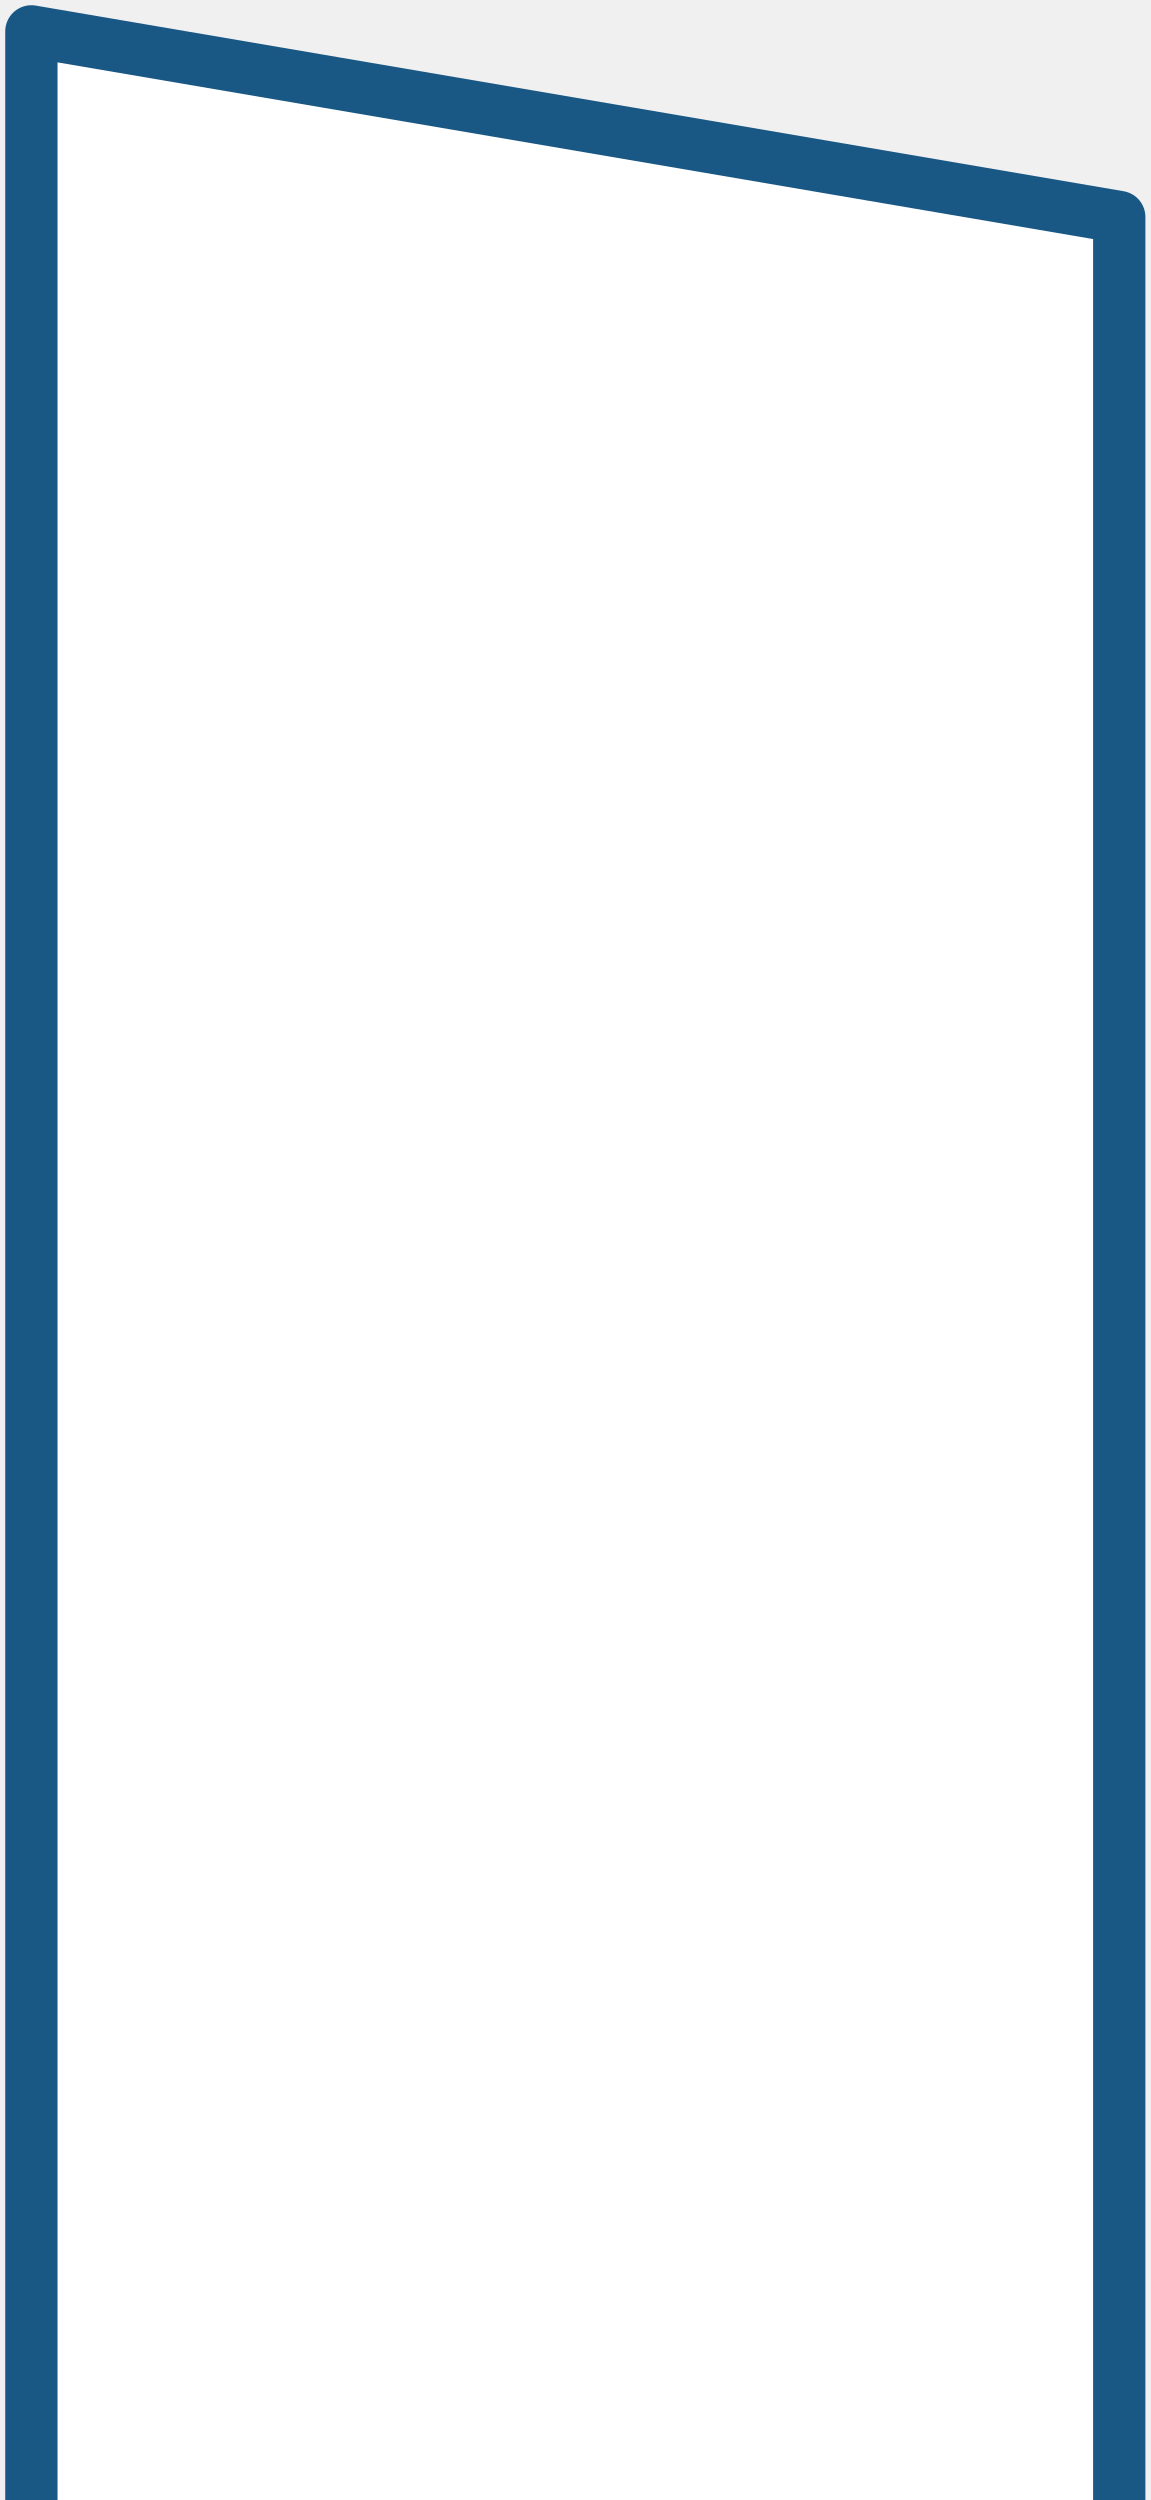
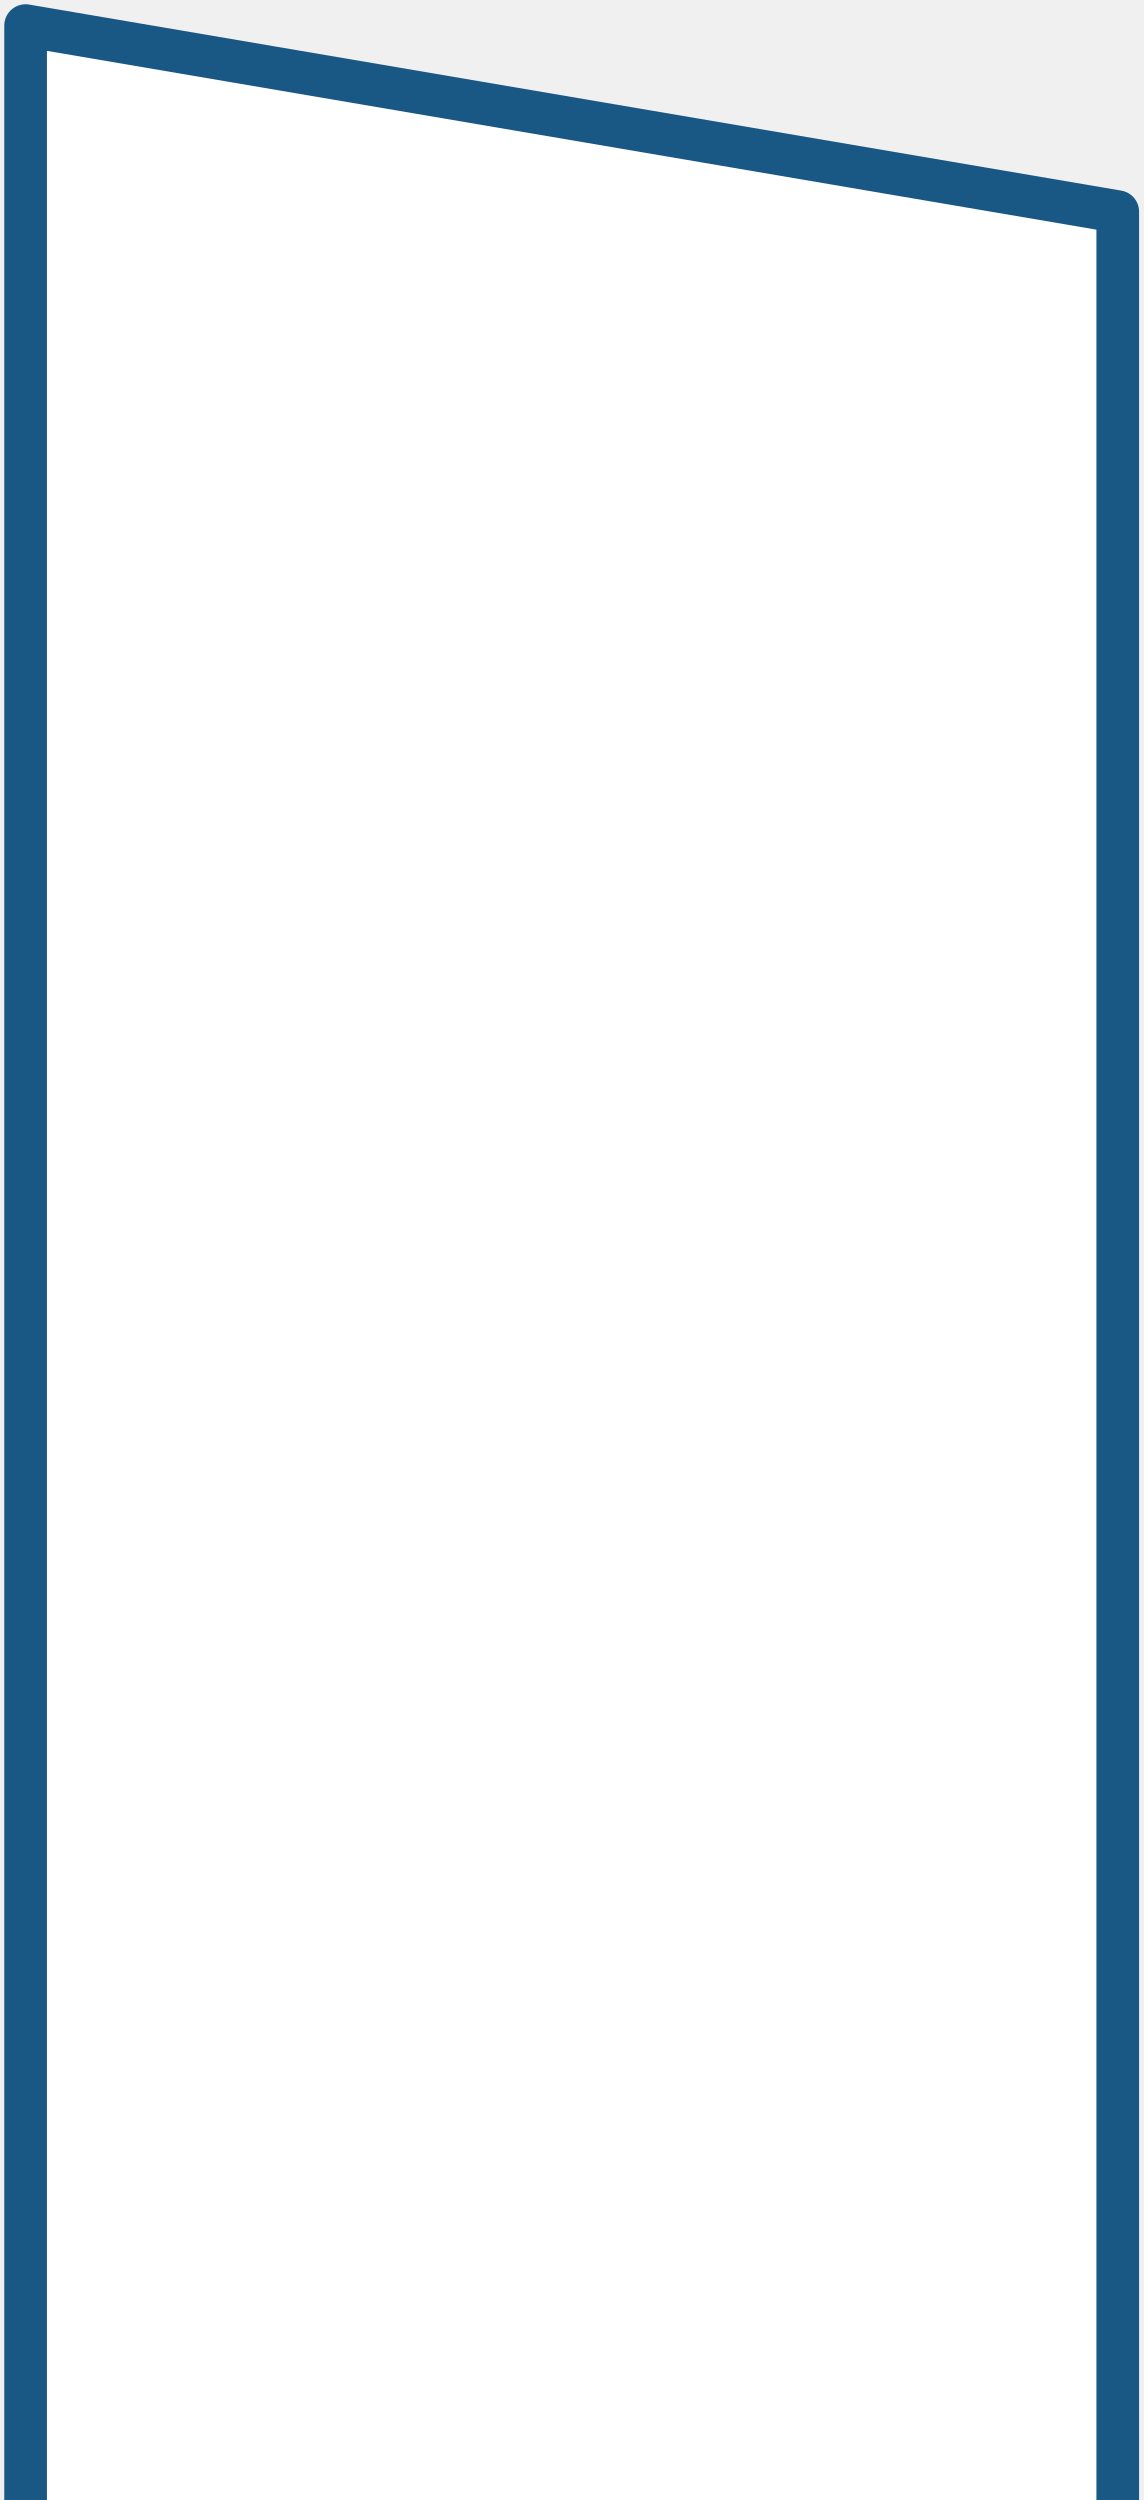
- <svg xmlns="http://www.w3.org/2000/svg" width="110" height="239" viewBox="0 0 110 239" fill="none">
-   <path d="M107 239V20.746L3 3V41.345V239" fill="white" />
-   <path d="M107 239V20.746L3 3V41.345V239" stroke="#195784" stroke-width="5" stroke-miterlimit="10" stroke-linejoin="round" />
+ <svg xmlns="http://www.w3.org/2000/svg" width="134" height="293" viewBox="0 0 134 293" fill="none">
+   <path d="M131 293V24.806L3 3V50.119V293" fill="white" />
+   <path d="M131 293V24.806L3 3V50.119V293" stroke="#195784" stroke-width="5" stroke-miterlimit="10" stroke-linejoin="round" />
</svg>
